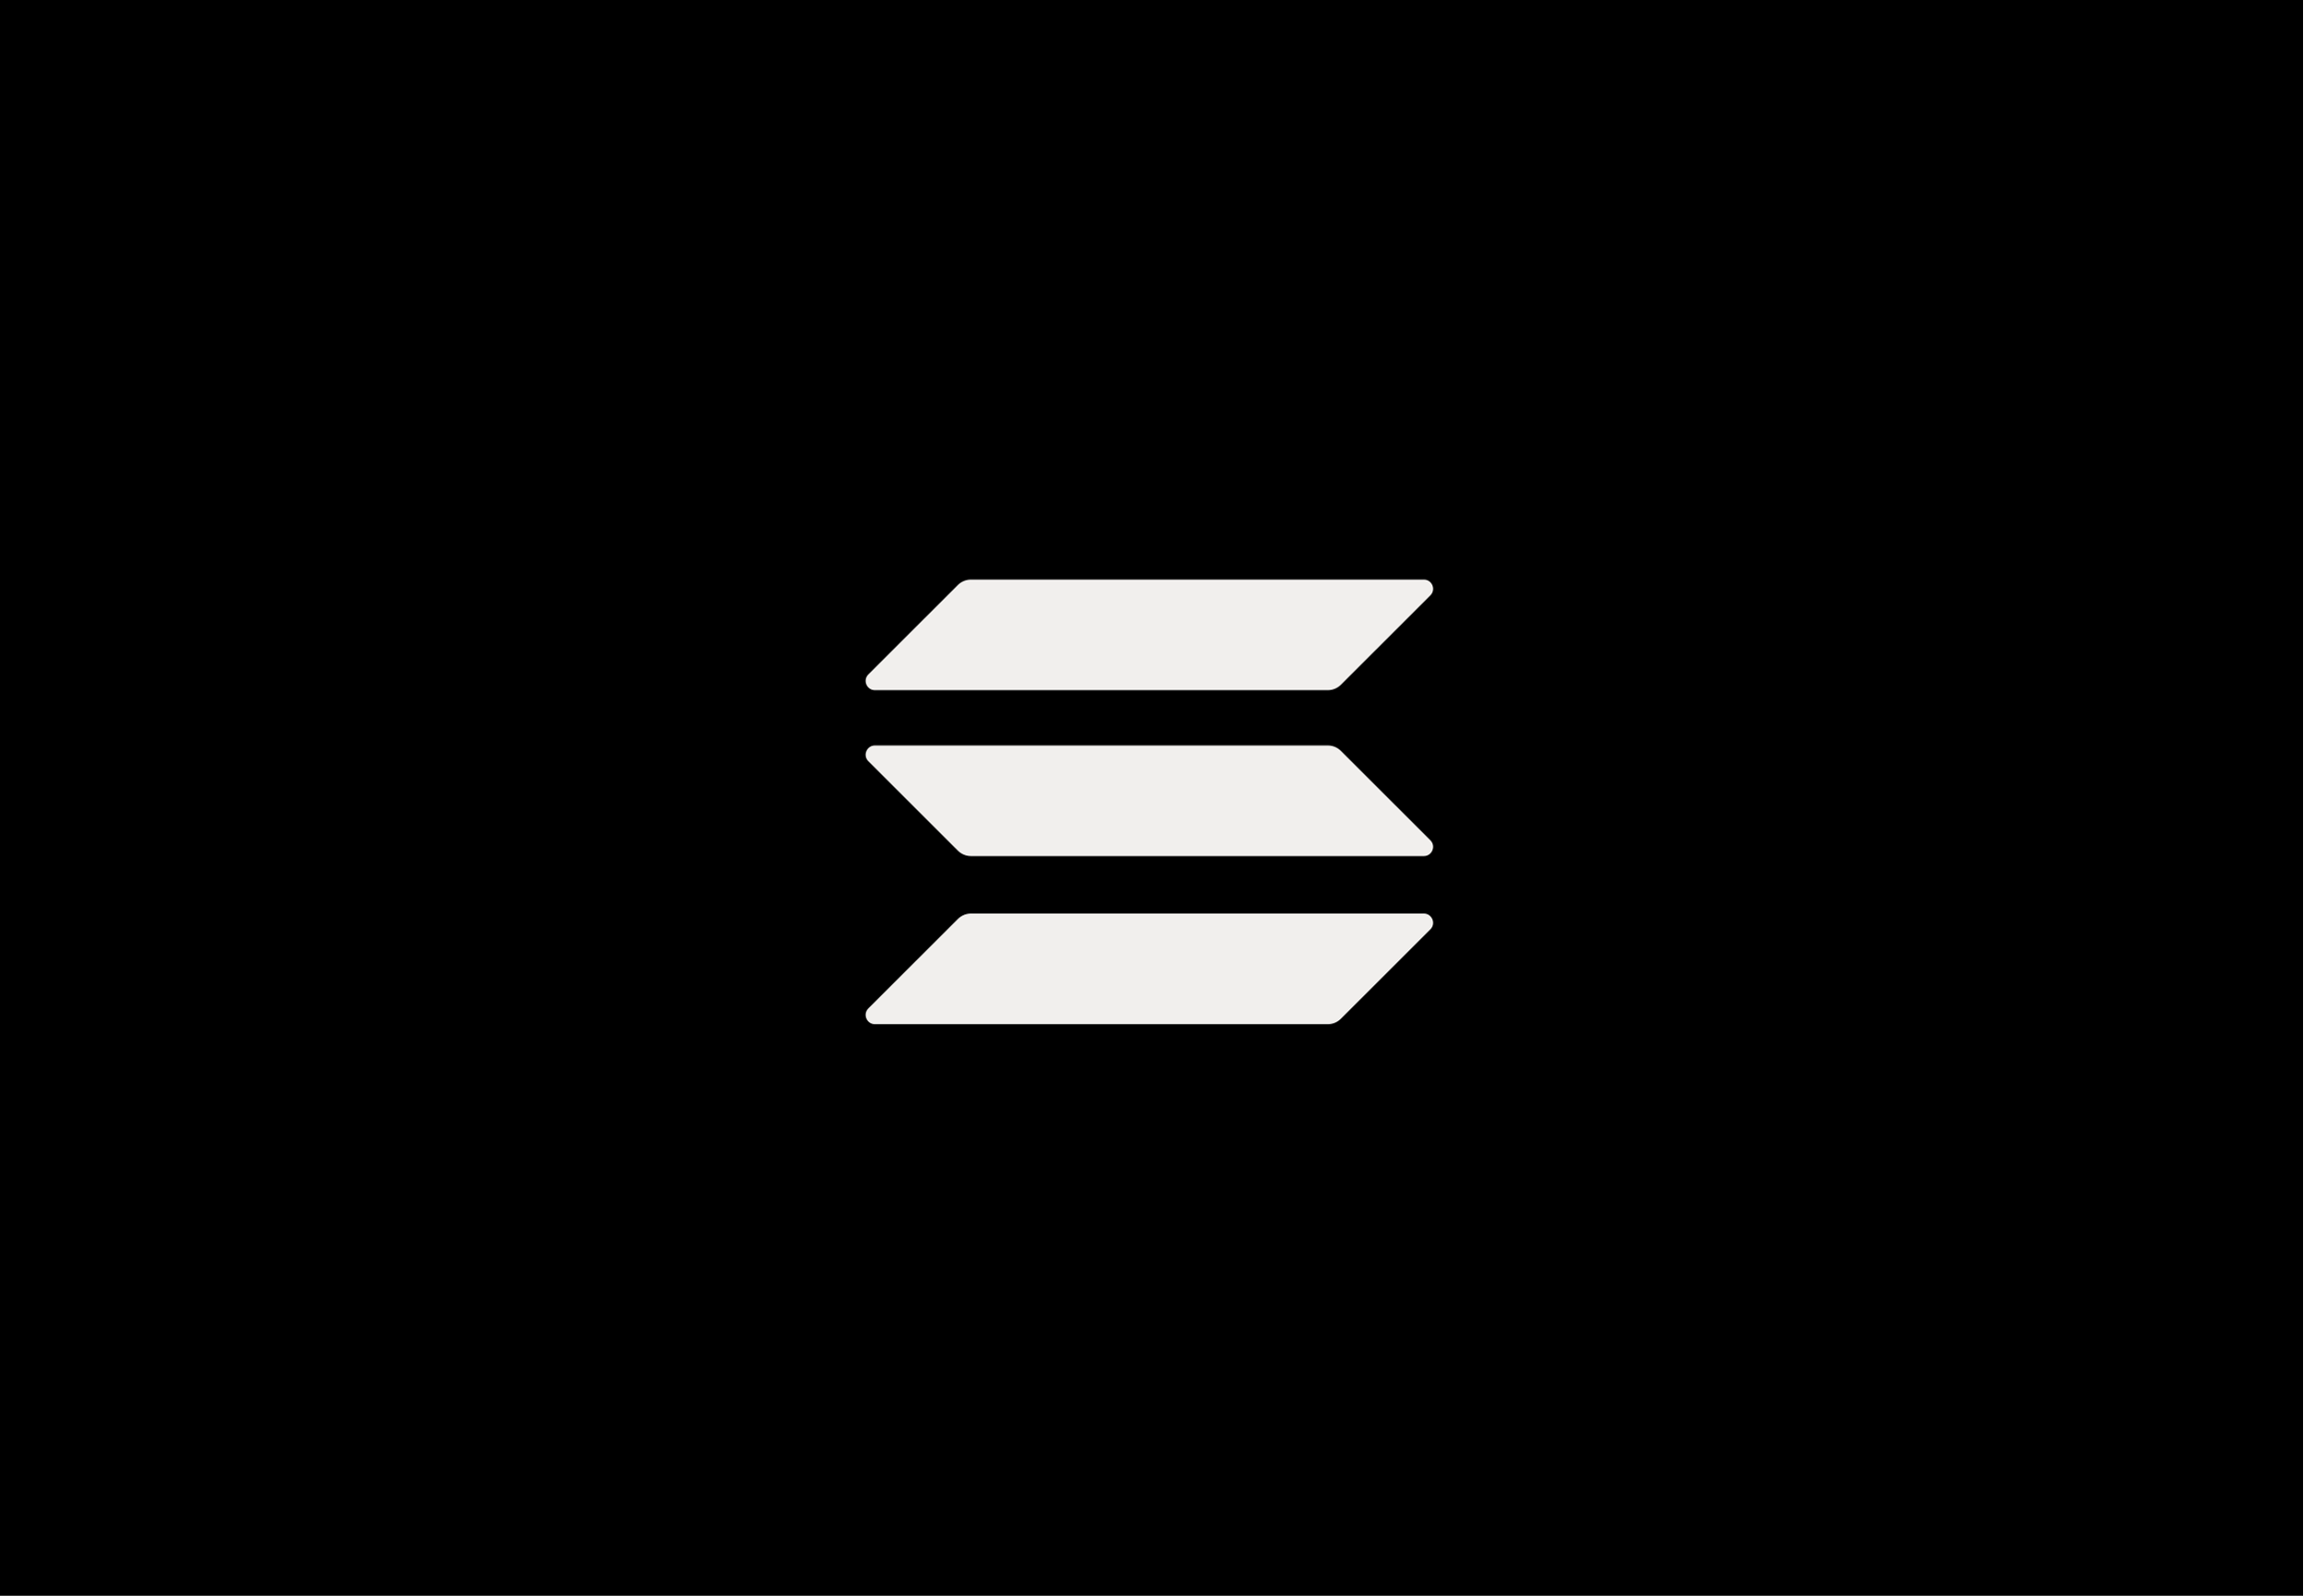
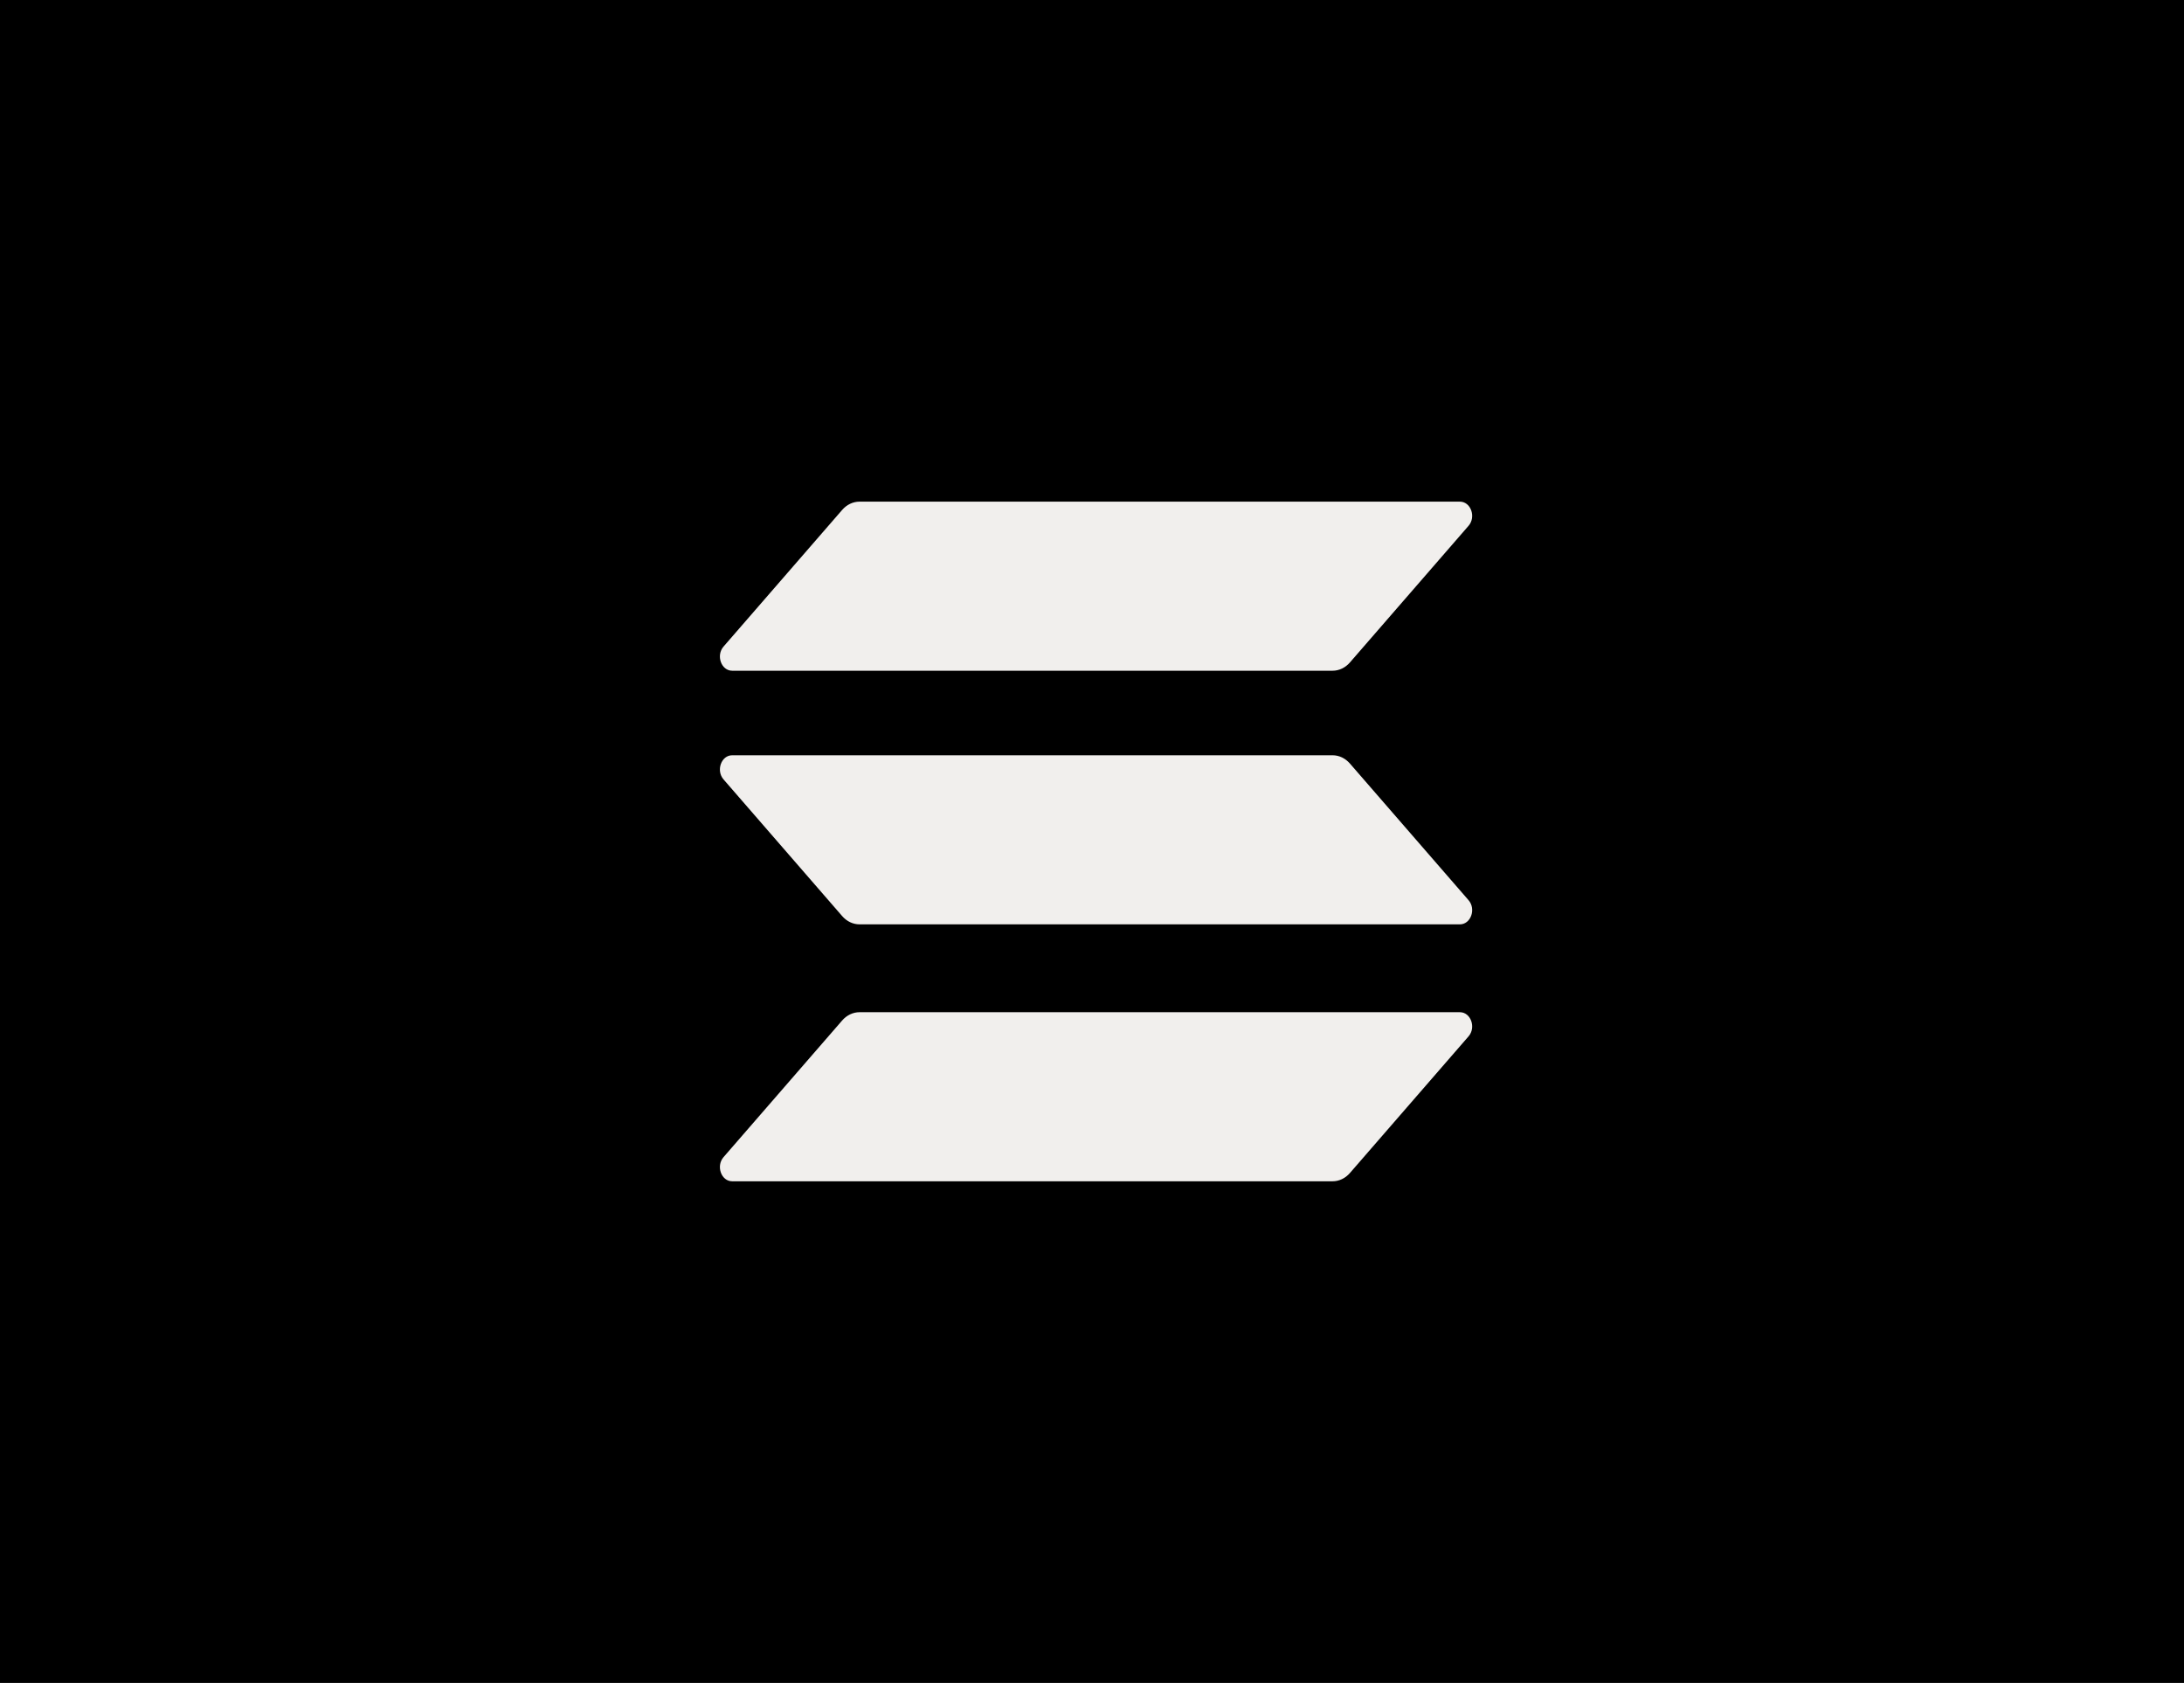
- <svg xmlns="http://www.w3.org/2000/svg" width="290" height="201" fill="none" viewBox="0 0 290 201">
-   <path fill="#000" d="M0 0h290v201H0z" />
-   <path fill="#F1EFED" d="M120.613 115.753a2.331 2.331 0 0 1 1.648-.683h57.03c1.039 0 1.559 1.256.824 1.991l-11.269 11.26a2.33 2.33 0 0 1-1.648.682h-57.03c-1.039 0-1.559-1.256-.824-1.99l11.269-11.26Zm0-42.071a2.331 2.331 0 0 1 1.648-.682h57.03c1.039 0 1.559 1.256.824 1.99l-11.269 11.26a2.331 2.331 0 0 1-1.648.683h-57.03c-1.039 0-1.559-1.256-.824-1.99l11.269-11.26Zm48.233 20.898a2.332 2.332 0 0 0-1.648-.682h-57.03c-1.039 0-1.559 1.257-.824 1.99l11.269 11.261a2.33 2.33 0 0 0 1.648.682h57.03c1.039 0 1.559-1.256.824-1.99l-11.269-11.26Z" />
+ <svg xmlns="http://www.w3.org/2000/svg" width="270" height="208" fill="none" viewBox="0 0 270 208">
+   <path fill="#000" d="M0 0h270v208H0V0Z" />
+   <path fill="#F1EFED" d="M104.114 126.125c.569-.655 1.34-1.023 2.145-1.023h74.221c1.352 0 2.029 1.884 1.072 2.985l-14.666 16.889c-.569.656-1.34 1.024-2.145 1.024h-74.22c-1.353 0-2.03-1.884-1.073-2.986l14.666-16.889Zm0-63.102c.569-.655 1.34-1.023 2.145-1.023h74.221c1.352 0 2.029 1.884 1.072 2.986l-14.666 16.889c-.569.655-1.34 1.023-2.145 1.023h-74.22c-1.353 0-2.03-1.884-1.073-2.986l14.666-16.889Zm62.772 31.346c-.569-.655-1.34-1.023-2.145-1.023h-74.22c-1.353 0-2.03 1.884-1.073 2.985l14.666 16.89c.569.655 1.34 1.023 2.145 1.023h74.221c1.352 0 2.029-1.885 1.072-2.986l-14.666-16.889Z" />
</svg>
